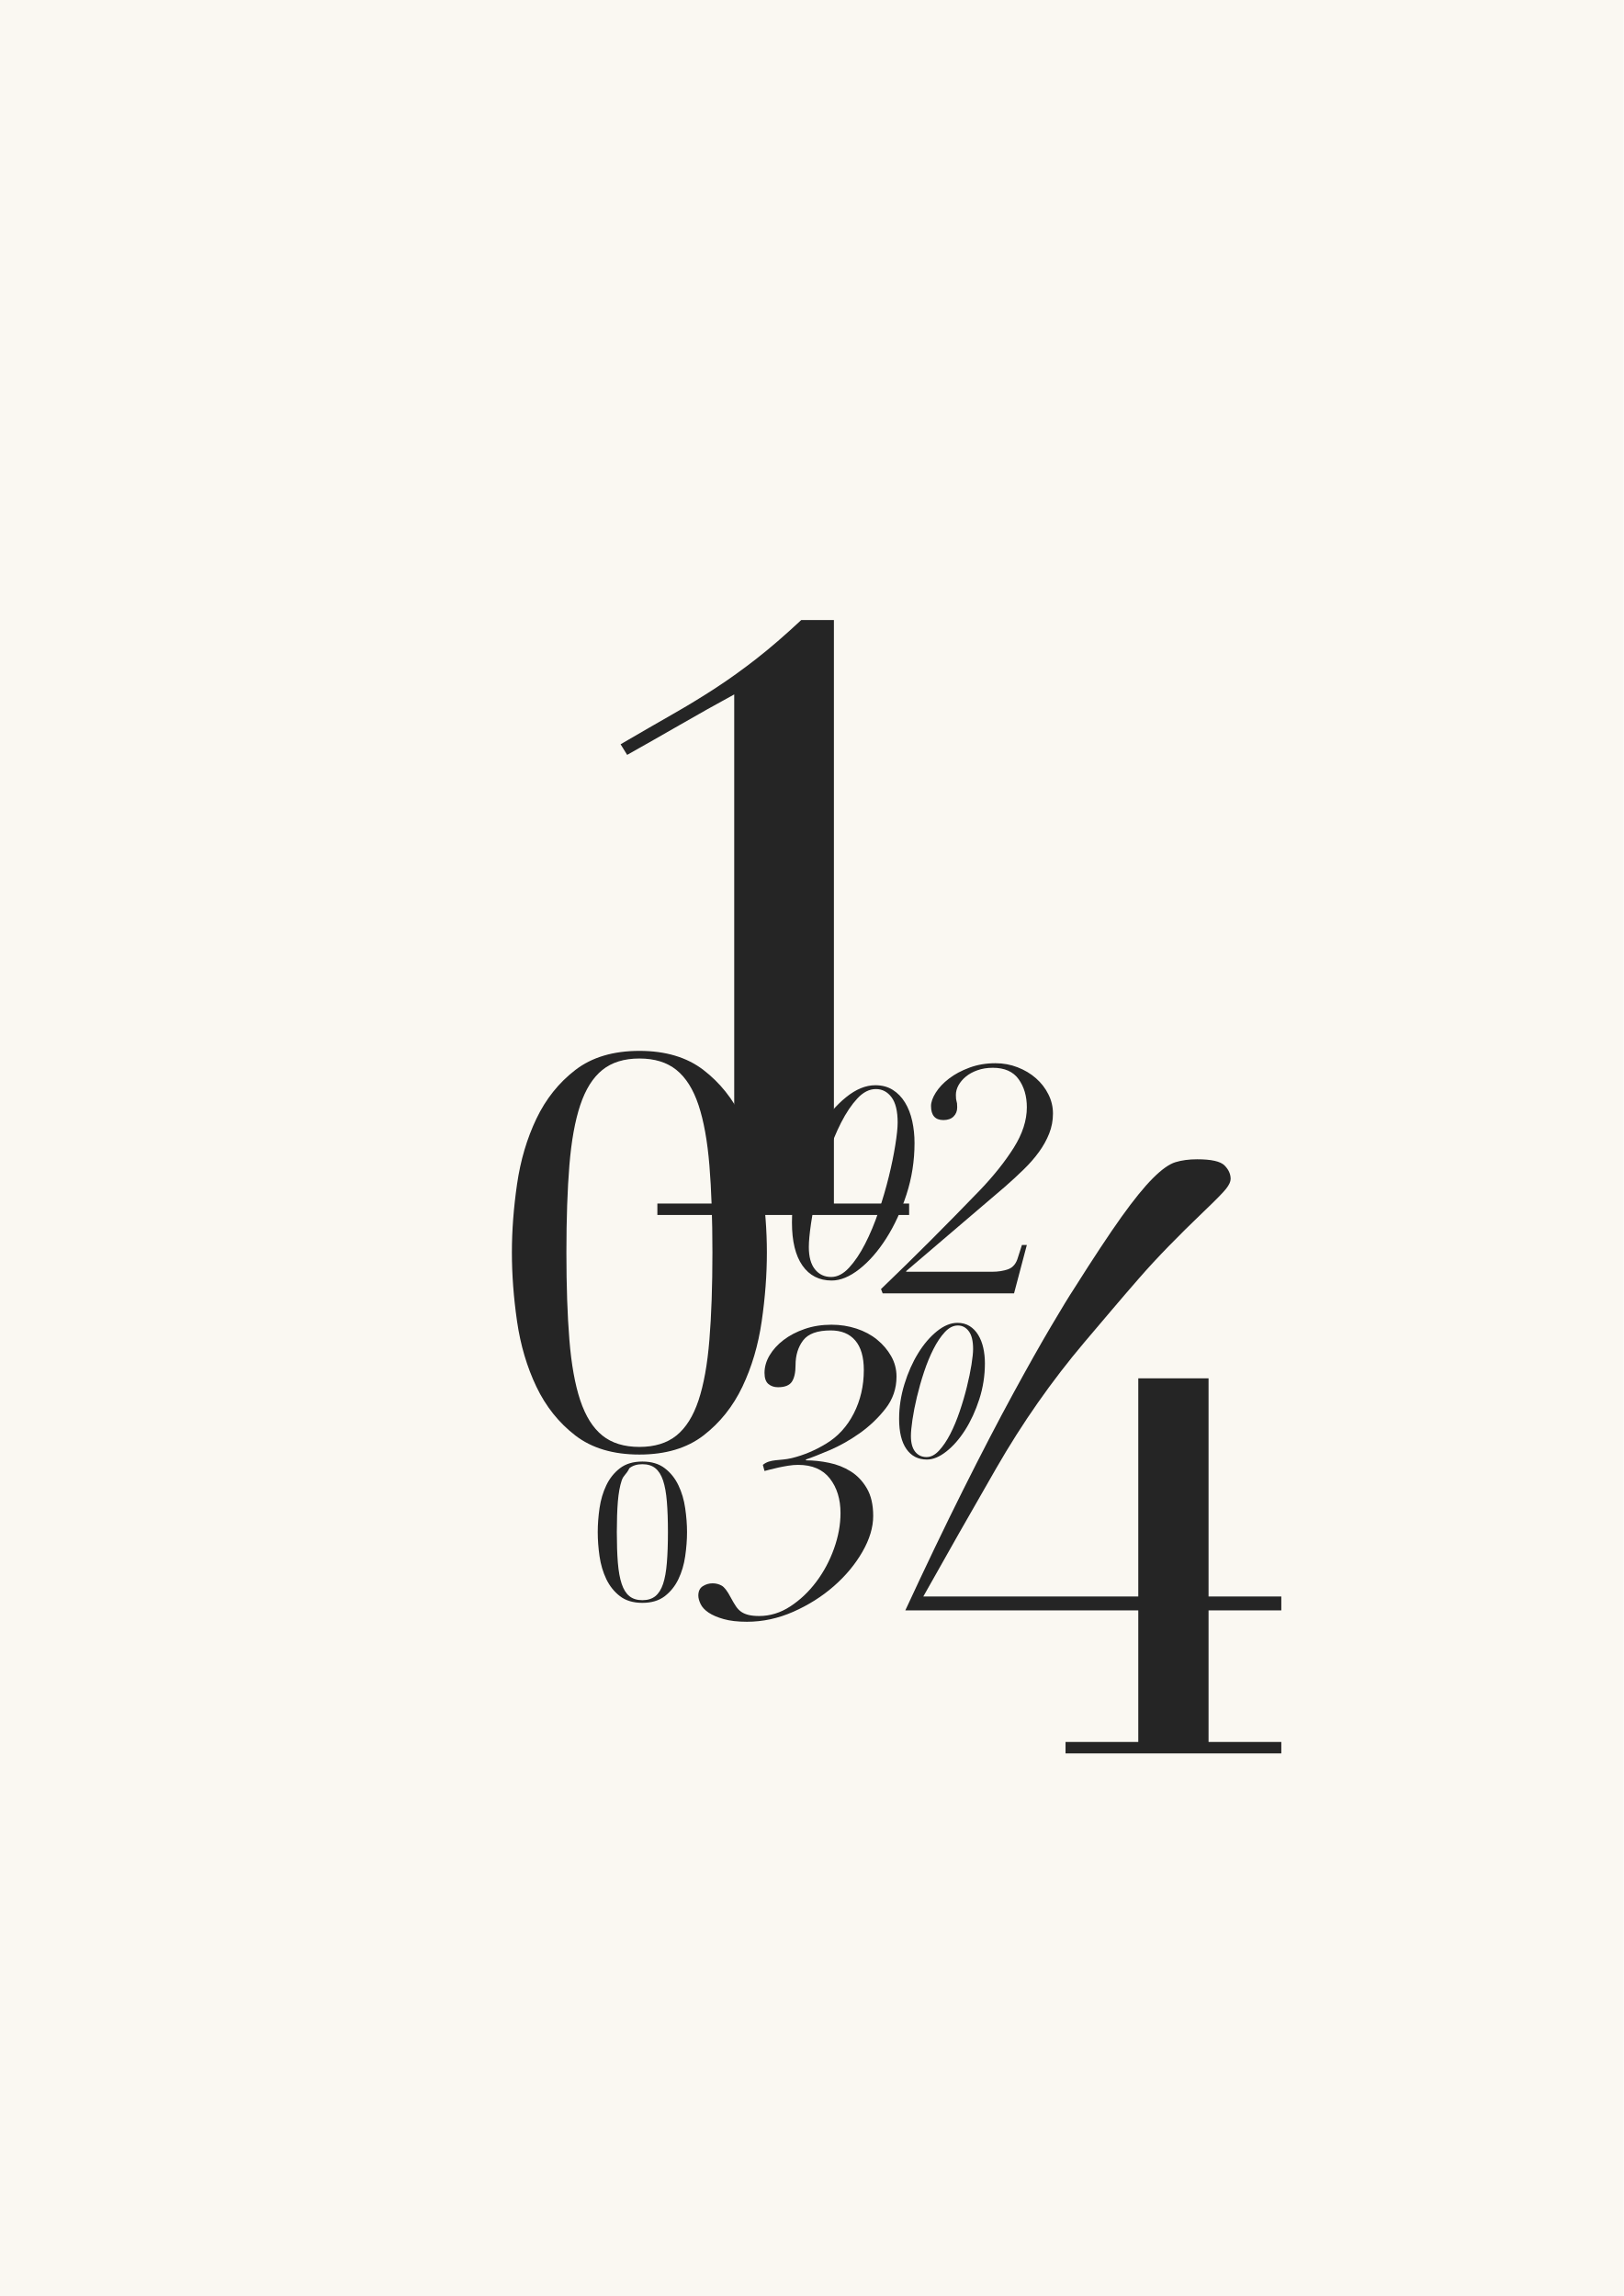
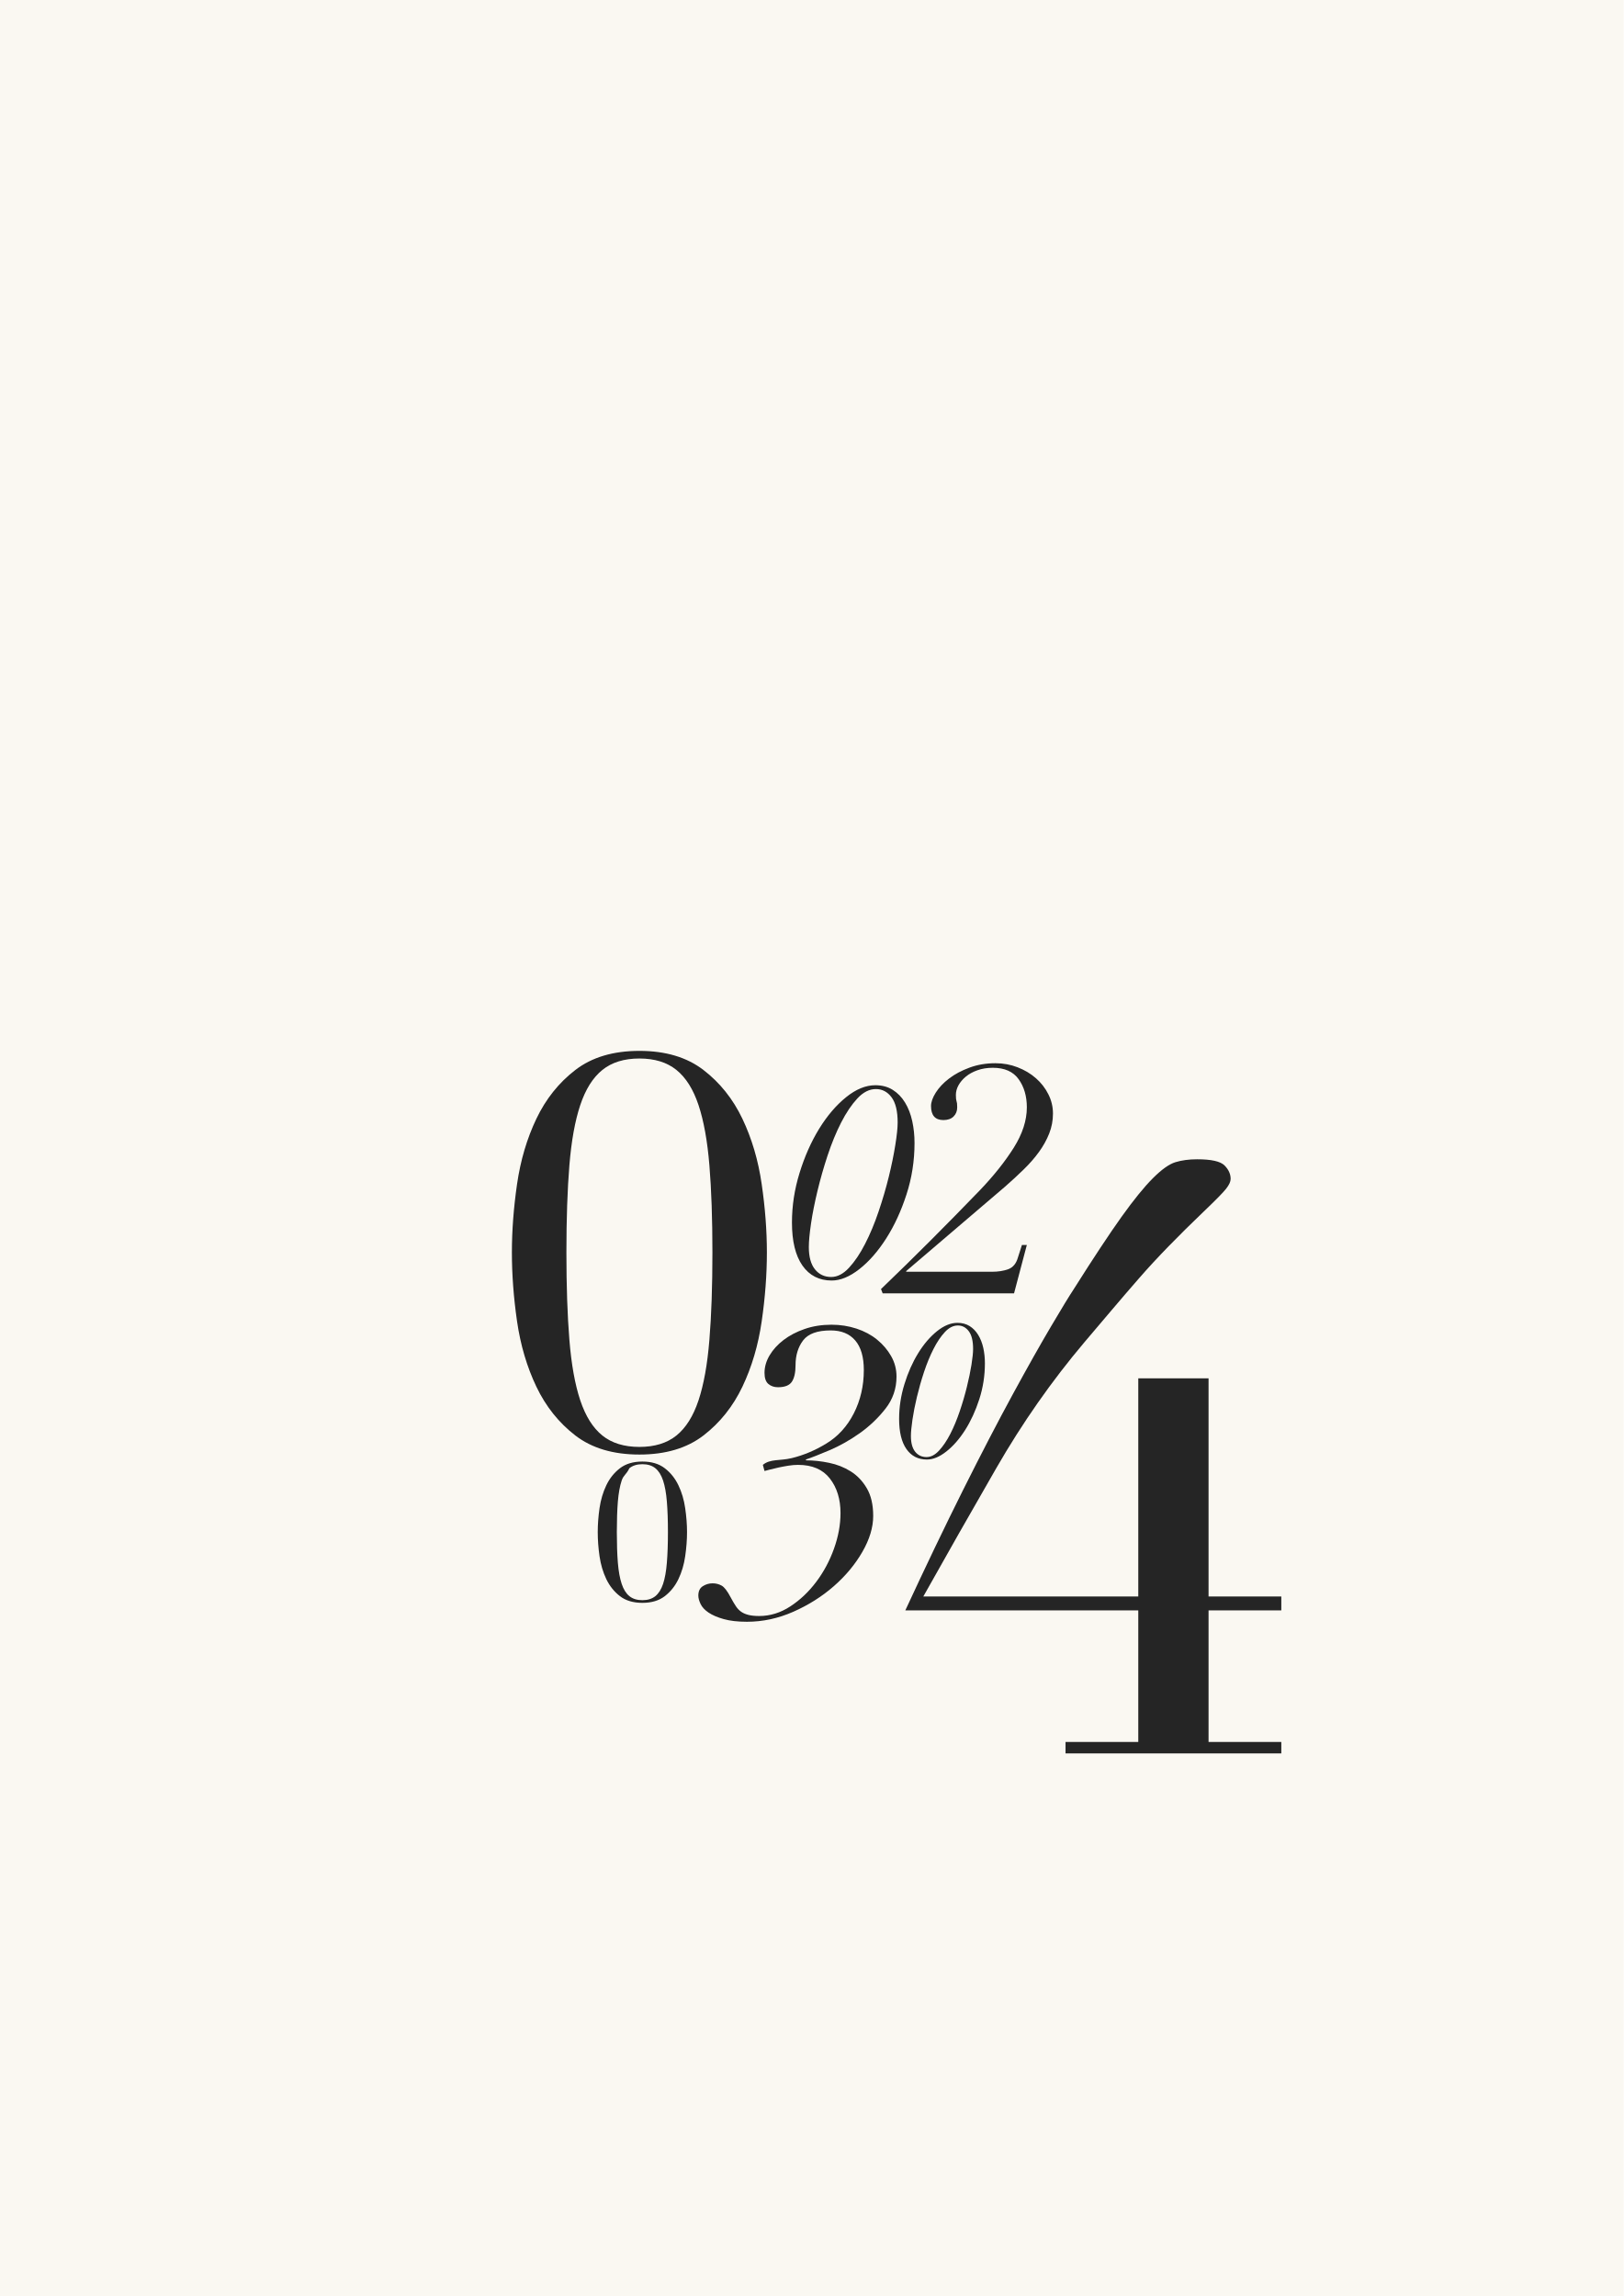
<svg xmlns="http://www.w3.org/2000/svg" viewBox="0 0 595.276 841.89" role="img" aria-label="01 02 03 04">
  <defs>
    <g id="g0">
      <path d="M25.172-71.312C25.172-58.926 25.535-48.238 26.266-39.25C26.992-30.258 28.32-22.867 30.25-17.078C32.188-11.285 34.883-6.988 38.344-4.188C41.812-1.395 46.344 0 51.938 0C57.531 0 62.055-1.395 65.516-4.188C68.984-6.988 71.68-11.285 73.609-17.078C75.535-22.867 76.863-30.258 77.594-39.25C78.332-48.238 78.703-58.926 78.703-71.312C78.703-83.695 78.332-94.348 77.594-103.266C76.863-112.191 75.535-119.551 73.609-125.344C71.68-131.133 68.984-135.426 65.516-138.219C62.055-141.02 57.531-142.422 51.938-142.422C46.344-142.422 41.812-141.02 38.344-138.219C34.883-135.426 32.188-131.133 30.25-125.344C28.32-119.551 26.992-112.191 26.266-103.266C25.535-94.348 25.172-83.695 25.172-71.312ZM5.188-71.312C5.188-79.301 5.816-87.656 7.078-96.375C8.348-105.102 10.711-113.094 14.172-120.344C17.641-127.602 22.398-133.562 28.453-138.219C34.516-142.883 42.344-145.219 51.938-145.219C61.52-145.219 69.344-142.883 75.406-138.219C81.469-133.562 86.227-127.602 89.688-120.344C93.144-113.094 95.504-105.102 96.766-96.375C98.035-87.656 98.672-79.301 98.672-71.312C98.672-63.188 98.035-54.758 96.766-46.031C95.504-37.312 93.145-29.32 89.688-22.062C86.227-14.812 81.469-8.852 75.406-4.188C69.344.469 61.52 2.797 51.938 2.797C42.344 2.797 34.516.469 28.453-4.188C22.398-8.852 17.641-14.812 14.172-22.062C10.711-29.32 8.348-37.312 7.078-46.031C5.816-54.758 5.188-63.188 5.188-71.312Z" />
    </g>
    <g id="g1">
      <path d="M134.844 0V-4.188H107.266V-218.141H95.281C89.289-212.547 83.797-207.801 78.797-203.906C73.805-200.008 68.863-196.461 63.969-193.266C59.07-190.066 53.828-186.867 48.234-183.672C42.648-180.484 36.258-176.789 29.062-172.594L31.469-168.703C37.852-172.297 44.344-175.988 50.938-179.781C57.531-183.582 64.125-187.281 70.719-190.875V-4.188H42.547V0Z" />
    </g>
    <g id="g2">
      <path d="M7.984-10.984C7.984-13.047 8.25-15.906 8.781-19.562C9.32-23.227 10.109-27.207 11.141-31.5C12.172-35.801 13.414-40.164 14.875-44.594C16.344-49.02 17.992-53.031 19.828-56.625C21.66-60.219 23.641-63.16 25.766-65.453C27.898-67.754 30.164-68.906 32.562-68.906C34.895-68.906 36.805-67.906 38.297-65.906C39.797-63.914 40.547-60.82 40.547-56.625C40.547-54.695 40.258-51.953 39.688-48.391C39.125-44.828 38.328-40.945 37.297-36.75C36.266-32.562 35.016-28.301 33.547-23.969C32.086-19.645 30.441-15.703 28.609-12.141C26.785-8.578 24.82-5.66 22.719-3.391C20.625-1.129 18.445 0 16.188 0C13.719 0 11.734-.93 10.234-2.797C8.734-4.66 7.984-7.391 7.984-10.984ZM1.797-19.969C1.797-13.113 3.078-7.852 5.641-4.188C8.203-.531 11.781 1.297 16.375 1.297C19.57 1.297 22.953-.098 26.516-2.891C30.078-5.691 33.352-9.438 36.344-14.125C39.344-18.82 41.82-24.195 43.781-30.25C45.75-36.312 46.734-42.609 46.734-49.141C46.734-51.93 46.453-54.609 45.891-57.172C45.328-59.742 44.445-62.008 43.25-63.969C42.051-65.938 40.551-67.484 38.75-68.609C36.957-69.742 34.828-70.312 32.359-70.312C28.828-70.312 25.25-68.844 21.625-65.906C18-62.977 14.719-59.133 11.781-54.375C8.852-49.613 6.457-44.219 4.594-38.188C2.727-32.164 1.797-26.094 1.797-19.969Z" />
    </g>
    <g id="g3">
      <path d="M-8.625 0H39.547L44.234-17.734H42.438L40.984-13.188C40.348-10.945 39.172-9.504 37.453-8.859C35.734-8.223 33.719-7.906 31.406-7.906H0V-8.156L36.203-39.078C38.672-41.234 40.984-43.367 43.141-45.484C45.305-47.598 47.164-49.734 48.719-51.891C50.281-54.055 51.52-56.297 52.438-58.609C53.352-60.93 53.812-63.367 53.812-65.922C53.812-68.398 53.25-70.754 52.125-72.984C51.008-75.223 49.492-77.18 47.578-78.859C45.66-80.547 43.422-81.883 40.859-82.875C38.305-83.875 35.594-84.375 32.719-84.375C29.281-84.375 26.102-83.832 23.188-82.75C20.27-81.676 17.77-80.336 15.688-78.734C13.613-77.141 12-75.426 10.844-73.594C9.688-71.758 9.109-70.117 9.109-68.672C9.109-65.242 10.625-63.531 13.656-63.531C15.258-63.531 16.5-63.969 17.375-64.844C18.258-65.719 18.703-66.836 18.703-68.203C18.703-68.836 18.68-69.316 18.641-69.641C18.598-69.961 18.535-70.242 18.453-70.484C18.379-70.723 18.32-71 18.281-71.312C18.238-71.633 18.219-72.113 18.219-72.75C18.219-73.945 18.535-75.125 19.172-76.281C19.816-77.445 20.719-78.508 21.875-79.469C23.031-80.426 24.445-81.203 26.125-81.797C27.801-82.398 29.68-82.703 31.766-82.703C36.078-82.703 39.234-81.301 41.234-78.5C43.234-75.707 44.234-72.273 44.234-68.203C44.234-63.41 42.633-58.473 39.438-53.391C36.238-48.316 32.125-43.145 27.094-37.875C20.852-31.406 14.797-25.234 8.922-19.359C3.055-13.484-2.992-7.551-9.234-1.562Z" />
    </g>
    <g id="g4">
      <path d="M8.812-24.969C8.812-20.625 8.938-16.879 9.188-13.734C9.445-10.586 9.914-8 10.594-5.969C11.27-3.945 12.211-2.445 13.422-1.469C14.641-.488 16.227 0 18.188 0C20.133 0 21.711-.488 22.922-1.469C24.141-2.445 25.086-3.945 25.766-5.969C26.441-8 26.906-10.586 27.156-13.734C27.414-16.879 27.547-20.625 27.547-24.969C27.547-29.301 27.414-33.023 27.156-36.141C26.906-39.266 26.441-41.844 25.766-43.875C25.086-45.906 24.141-47.41 22.922-48.391C21.711-49.367 20.133-49.859 18.188-49.859C16.227-49.859 14.641-49.367 13.422-48.391C12.211-45.906 11.27-45.906 10.594-43.875C9.914-41.844 9.445-39.266 9.188-36.141C8.938-33.023 8.812-29.301 8.812-24.969ZM1.812-24.969C1.812-27.758 2.031-30.68 2.469-33.734C2.914-36.785 3.742-39.582 4.953-42.125C6.172-44.664 7.836-46.75 9.953-48.375C12.078-50.008 14.82-50.828 18.188-50.828C21.539-50.828 24.273-50.008 26.391-48.375C28.516-46.75 30.18-44.664 31.391-42.125C32.609-39.582 33.438-36.785 33.875-33.734C34.32-30.68 34.547-27.758 34.547-24.969C34.547-22.125 34.32-19.172 33.875-16.109C33.438-13.055 32.609-10.258 31.391-7.719C30.18-5.188 28.516-3.102 26.391-1.469C24.273.164 21.539.984 18.188.984C14.82.984 12.078.164 9.953-1.469C7.836-3.102 6.172-5.188 4.953-7.719C3.742-10.258 2.914-13.055 2.469-16.109C2.031-19.172 1.812-22.125 1.812-24.969Z" />
    </g>
    <g id="g5">
      <path d="M16.922-54.078L17.531-51.828C17.926-51.93 18.598-52.109 19.547-52.359C20.492-52.609 21.539-52.859 22.688-53.109C23.844-53.359 25.047-53.582 26.297-53.781C27.547-53.977 28.719-54.078 29.812-54.078C35.008-54.078 38.906-52.406 41.5-49.062C44.094-45.719 45.391-41.5 45.391-36.406C45.391-32.113 44.586-27.742 42.984-23.297C41.391-18.848 39.219-14.801 36.469-11.156C33.727-7.508 30.562-4.516 26.969-2.172C23.375.172 19.578 1.344 15.578 1.344C14.078 1.344 12.801 1.219 11.75.969C10.707.719 9.812.344 9.062-.156C8.312-.656 7.633-1.352 7.031-2.25C6.438-3.145 5.789-4.242 5.094-5.547C3.895-7.836 2.797-9.258 1.797-9.812C.797-10.363-.301-10.641-1.5-10.641C-2.801-10.641-4-10.289-5.094-9.594C-6.188-8.895-6.734-7.742-6.734-6.141C-6.734-5.242-6.457-4.219-5.906-3.062C-5.363-1.914-4.395-.867-3 .078C-1.602 1.023.242 1.82 2.547 2.469C4.848 3.125 7.695 3.453 11.094 3.453C16.883 3.453 22.551 2.227 28.094-.219C33.633-2.664 38.578-5.785 42.922-9.578C47.266-13.379 50.758-17.578 53.406-22.172C56.051-26.766 57.375-31.16 57.375-35.359C57.375-39.453 56.598-42.82 55.047-45.469C53.504-48.113 51.535-50.188 49.141-51.688C46.742-53.188 44.098-54.234 41.203-54.828C38.305-55.43 35.508-55.734 32.812-55.734L32.656-56.031C34.758-56.727 37.68-57.875 41.422-59.469C45.172-61.07 48.844-63.145 52.438-65.688C56.031-68.238 59.176-71.234 61.875-74.672C64.57-78.117 65.922-82.039 65.922-86.438C65.922-89.133 65.27-91.629 63.969-93.922C62.664-96.223 60.941-98.25 58.797-100C56.648-101.75 54.129-103.098 51.234-104.047C48.336-104.992 45.289-105.469 42.094-105.469C38.5-105.469 35.203-104.941 32.203-103.891C29.211-102.848 26.641-101.5 24.484-99.844C22.336-98.195 20.641-96.328 19.391-94.234C18.148-92.141 17.531-89.992 17.531-87.797C17.531-85.891 18.004-84.535 18.953-83.734C19.898-82.941 21.07-82.547 22.469-82.547C24.969-82.547 26.664-83.219 27.562-84.562C28.457-85.914 28.906-87.941 28.906-90.641C28.906-94.234 29.828-97.254 31.672-99.703C33.523-102.148 36.898-103.375 41.797-103.375C45.691-103.375 48.688-102.148 50.781-99.703C52.883-97.254 53.938-93.633 53.938-88.844C53.938-83.051 52.711-77.754 50.266-72.953C47.816-68.16 44.445-64.469 40.156-61.875C36.051-59.375 31.828-57.598 27.484-56.547C23.141-55.504 19.617-56.328 16.922-54.078Z" />
    </g>
    <g id="g6">
      <path d="M5.594-7.688C5.594-9.133 5.781-11.141 6.156-13.703C6.531-16.266 7.078-19.051 7.797-22.062C8.516-25.07 9.383-28.125 10.406-31.219C11.438-34.32 12.594-37.129 13.875-39.641C15.156-42.16 16.539-44.223 18.031-45.828C19.531-47.441 21.117-48.25 22.797-48.25C24.422-48.25 25.758-47.547 26.812-46.141C27.863-44.742 28.391-42.578 28.391-39.641C28.391-38.297 28.191-36.375 27.797-33.875C27.398-31.383 26.836-28.672 26.109-25.734C25.391-22.797 24.516-19.812 23.484-16.781C22.461-13.75 21.312-10.984 20.031-8.484C18.75-5.992 17.375-3.957 15.906-2.375C14.438-.789 12.91 0 11.328 0C9.598 0 8.207-.648 7.156-1.953C6.113-3.266 5.594-5.176 5.594-7.688ZM1.266-13.984C1.266-9.18 2.16-5.5 3.953-2.938C5.742-.375 8.25.906 11.469.906C13.707.906 16.07-.07 18.562-2.031C21.062-3.988 23.359-6.609 25.453-9.891C27.547-13.18 29.281-16.945 30.656-21.188C32.031-25.426 32.719-29.832 32.719-34.406C32.719-36.363 32.52-38.238 32.125-40.031C31.727-41.82 31.109-43.406 30.266-44.781C29.43-46.156 28.383-47.238 27.125-48.031C25.863-48.82 24.375-49.219 22.656-49.219C20.188-49.219 17.68-48.191 15.141-46.141C12.598-44.098 10.301-41.41 8.25-38.078C6.195-34.742 4.52-30.969 3.219-26.75C1.914-22.531 1.266-18.273 1.266-13.984Z" />
    </g>
    <g id="g7">
      <path d="M68.016-4.188H94.688V-52.438H9.281C16.676-68.414 23.719-83.098 30.406-96.484C37.102-109.867 43.195-121.602 48.688-131.688C54.188-141.781 58.883-150.117 62.781-156.703C66.676-163.297 69.422-167.797 71.016-170.203C78.203-181.586 84.039-190.426 88.531-196.719C93.031-203.008 96.879-207.75 100.078-210.938C103.273-214.133 106.02-216.082 108.312-216.781C110.613-217.488 113.266-217.844 116.266-217.844C121.453-217.844 124.797-217.094 126.297-215.594C127.797-214.094 128.547-212.441 128.547-210.641C128.547-209.648 127.992-208.453 126.891-207.047C125.797-205.648 123.051-202.852 118.656-198.656C114.062-194.258 109.816-190.062 105.922-186.062C102.023-182.07 98.379-178.129 94.984-174.234C91.586-170.336 88.238-166.441 84.938-162.547C81.645-158.66 78.301-154.719 74.906-150.719C62.926-136.531 52.191-121.195 42.703-104.719C33.211-88.238 24.27-72.508 15.875-57.531H94.688V-137.531H120.453V-57.531H147.125V-52.438H120.453V-4.188H147.125V0H68.016Z" />
    </g>
  </defs>
  <style>
svg{background:#faf8f2}.pair{fill:#252525;transform-box:fill-box;transform-origin:left center;backface-visibility:hidden;transition:transform 850ms cubic-bezier(.16,.74,.14,1),filter 850ms ease;cursor:pointer}.pair:hover{transform:perspective(900px) rotateY(-88deg);filter:drop-shadow(10px 4px 9px rgba(37,37,37,.12))}@media(prefers-reduced-motion:reduce){.pair{transition:none}}
</style>
  <rect width="595.276" height="841.89" fill="#faf8f2" />
  <g class="pair p01">
    <use href="#g0" x="182.481" y="530.552" />
-     <use href="#g1" x="198.457" y="445.502" />
+     <use href="#g1" x="187.2" y="597" transform="scale(2.196)" />
  </g>
  <g class="pair p02">
    <use href="#g2" x="288.547" y="468.241" />
    <use href="#g3" x="332.222" y="474.233" />
  </g>
  <g class="pair p03">
    <use href="#g4" x="217.328" y="586.746" />
    <use href="#g5" x="262.753" y="591.21" />
  </g>
  <g class="pair p04">
    <use href="#g6" x="328.363" y="534.274" />
    <use href="#g7" x="322.624" y="642.927" />
  </g>
</svg>
